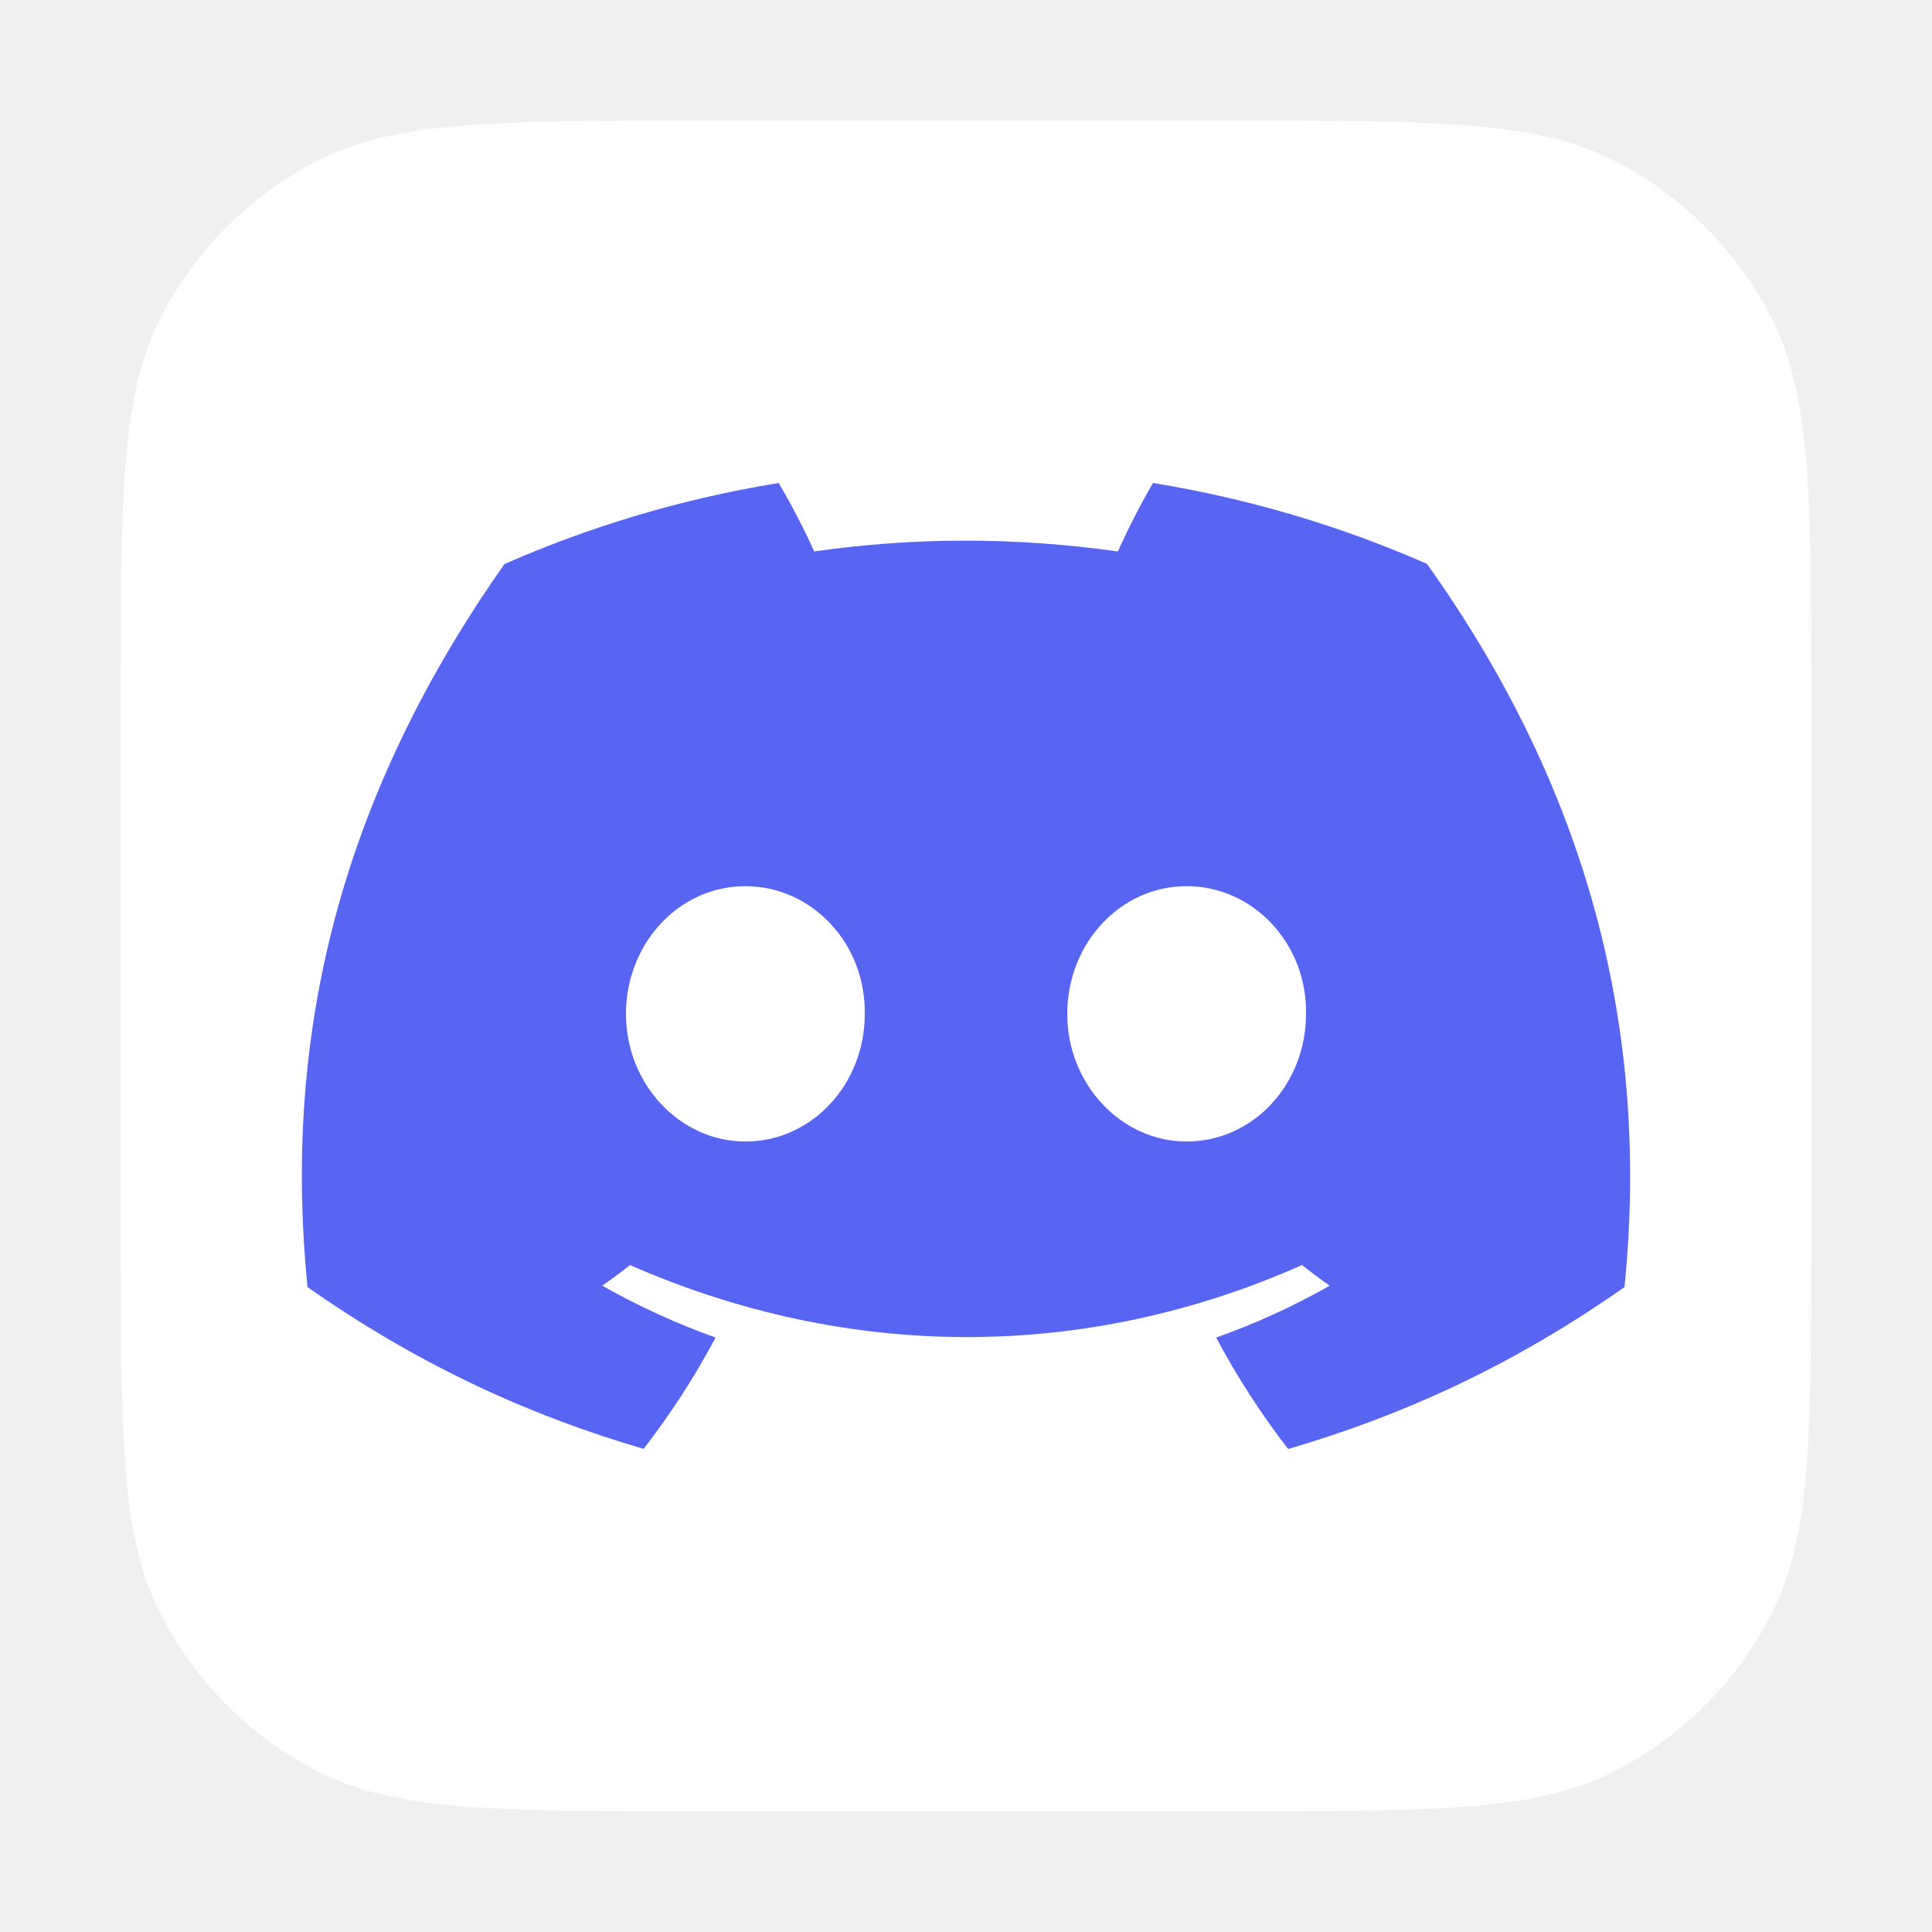
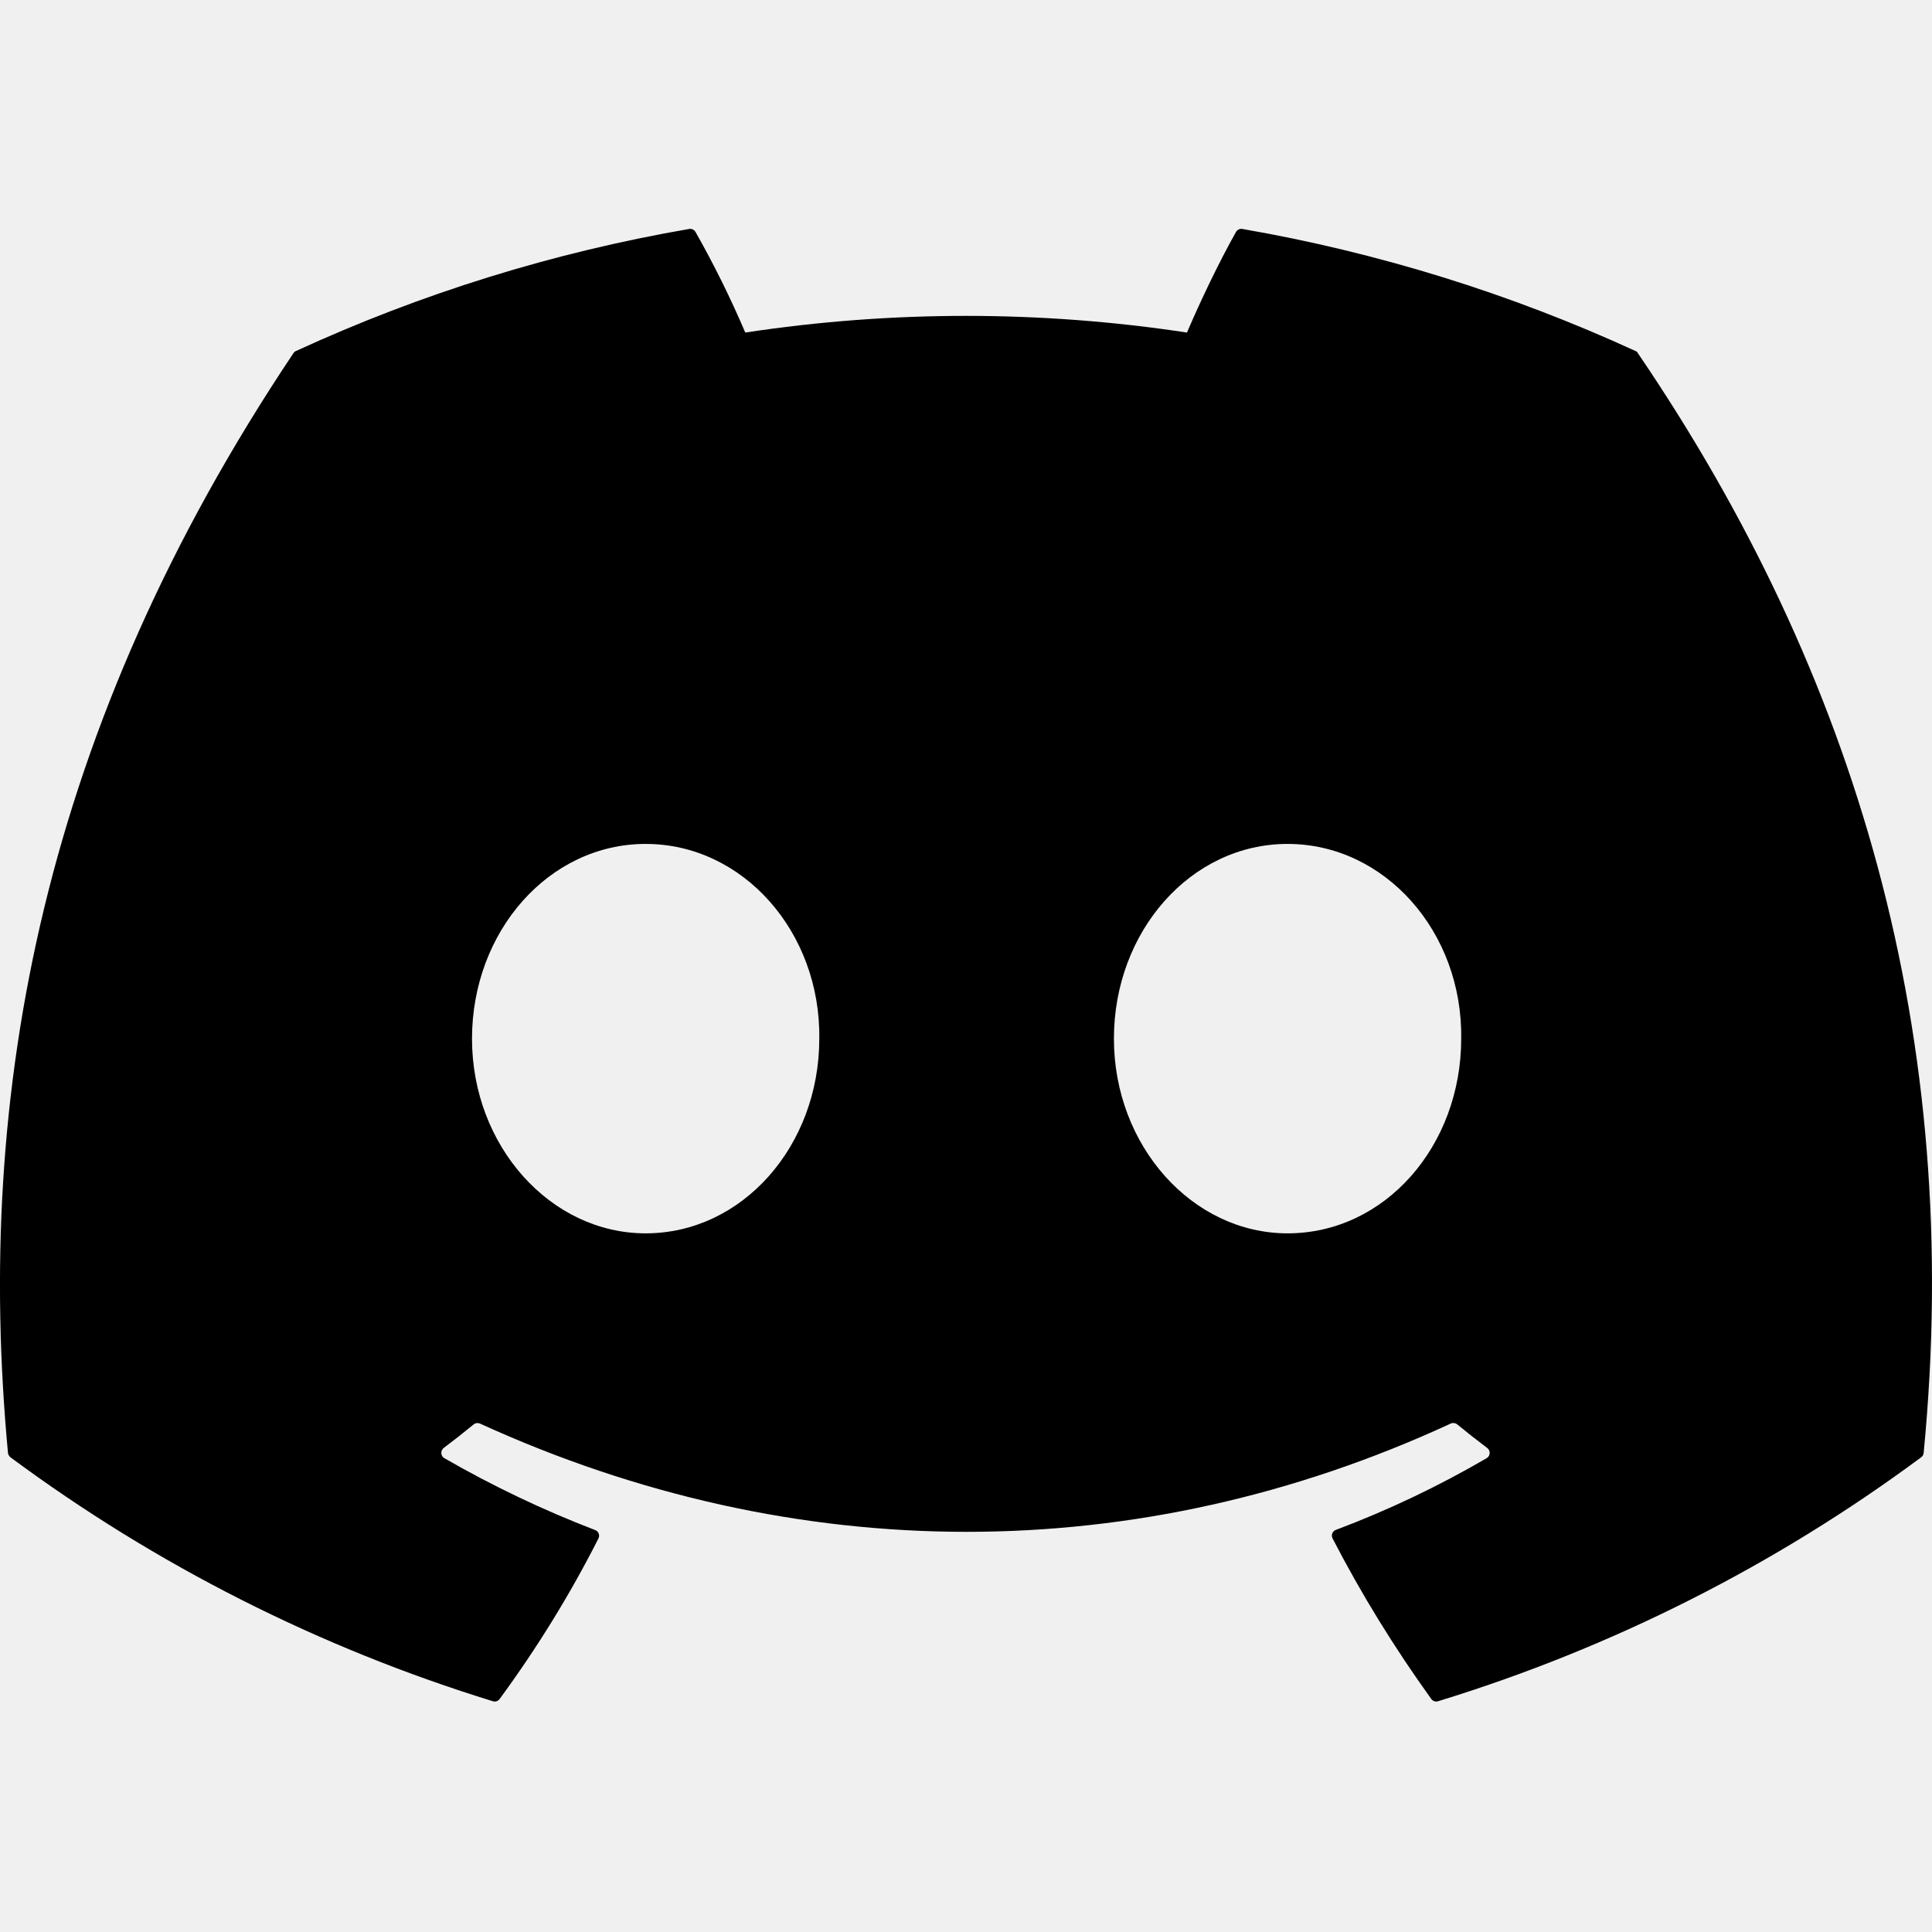
- <svg xmlns="http://www.w3.org/2000/svg" width="800px" height="800px" viewBox="0 0 32 32" fill="none">
-   <path d="M2 11.6C2 8.24 2 6.56 2.654 5.276C3.229 4.147 4.147 3.229 5.276 2.654C6.56 2 8.24 2 11.6 2H20.4C23.76 2 25.441 2 26.724 2.654C27.853 3.229 28.771 4.147 29.346 5.276C30 6.56 30 8.24 30 11.6V20.4C30 23.76 30 25.441 29.346 26.724C28.771 27.853 27.853 28.771 26.724 29.346C25.441 30 23.76 30 20.4 30H11.6C8.24 30 6.56 30 5.276 29.346C4.147 28.771 3.229 27.853 2.654 26.724C2 25.441 2 23.76 2 20.4V11.6Z" fill="white" />
-   <path d="M23.636 9.34C22.212 8.714 20.689 8.259 19.097 8C18.902 8.332 18.673 8.779 18.516 9.134C16.824 8.895 15.147 8.895 13.486 9.134C13.328 8.779 13.095 8.332 12.897 8C11.304 8.259 9.779 8.716 8.355 9.343C5.483 13.421 4.704 17.398 5.093 21.318C6.999 22.655 8.845 23.467 10.66 23.998C11.108 23.419 11.508 22.803 11.852 22.154C11.196 21.919 10.568 21.631 9.975 21.295C10.132 21.186 10.286 21.071 10.435 20.953C14.055 22.544 17.988 22.544 21.565 20.953C21.715 21.071 21.869 21.186 22.025 21.295C21.43 21.632 20.8 21.921 20.144 22.155C20.488 22.803 20.887 23.421 21.336 24C23.153 23.469 25.001 22.657 26.907 21.318C27.363 16.774 26.126 12.834 23.636 9.34ZM12.345 18.907C11.259 18.907 10.368 17.954 10.368 16.794C10.368 15.633 11.24 14.678 12.345 14.678C13.451 14.678 14.342 15.631 14.323 16.794C14.325 17.954 13.451 18.907 12.345 18.907ZM19.654 18.907C18.568 18.907 17.677 17.954 17.677 16.794C17.677 15.633 18.549 14.678 19.654 14.678C20.76 14.678 21.651 15.631 21.632 16.794C21.632 17.954 20.76 18.907 19.654 18.907Z" fill="#5865F2" />
+ <svg xmlns="http://www.w3.org/2000/svg" role="img" viewBox="0 0 16 16">
+   <path d="M13.545 2.907a13.227 13.227 0 0 0-3.257-1.011.05.05 0 0 0-.052.025c-.141.25-.297.577-.406.833a12.19 12.19 0 0 0-3.658 0 8.258 8.258 0 0 0-.412-.833.051.051 0 0 0-.052-.025c-1.125.194-2.22.534-3.257 1.011a.041.041 0 0 0-.021.018C.356 6.024-.213 9.047.066 12.032c.001.014.01.028.021.037a13.276 13.276 0 0 0 3.995 2.02.05.05 0 0 0 .056-.019c.308-.42.582-.863.818-1.329a.05.05 0 0 0-.01-.059.051.051 0 0 0-.018-.011 8.875 8.875 0 0 1-1.248-.595.05.05 0 0 1-.02-.066.051.051 0 0 1 .015-.019c.084-.063.168-.129.248-.195a.05.05 0 0 1 .051-.007c2.619 1.196 5.454 1.196 8.041 0a.052.052 0 0 1 .053.007c.08.066.164.132.248.195a.051.051 0 0 1-.004.085 8.254 8.254 0 0 1-1.249.594.05.05 0 0 0-.03.03.052.052 0 0 0 .003.041c.24.465.515.909.817 1.329a.05.05 0 0 0 .056.019 13.235 13.235 0 0 0 4.001-2.02.049.049 0 0 0 .021-.037c.334-3.451-.559-6.449-2.366-9.106a.034.034 0 0 0-.02-.019Zm-8.198 7.307c-.789 0-1.438-.724-1.438-1.612 0-.889.637-1.613 1.438-1.613.807 0 1.45.73 1.438 1.613 0 .888-.637 1.612-1.438 1.612Zm5.316 0c-.788 0-1.438-.724-1.438-1.612 0-.889.637-1.613 1.438-1.613.807 0 1.451.73 1.438 1.613 0 .888-.631 1.612-1.438 1.612Z" />
</svg>
